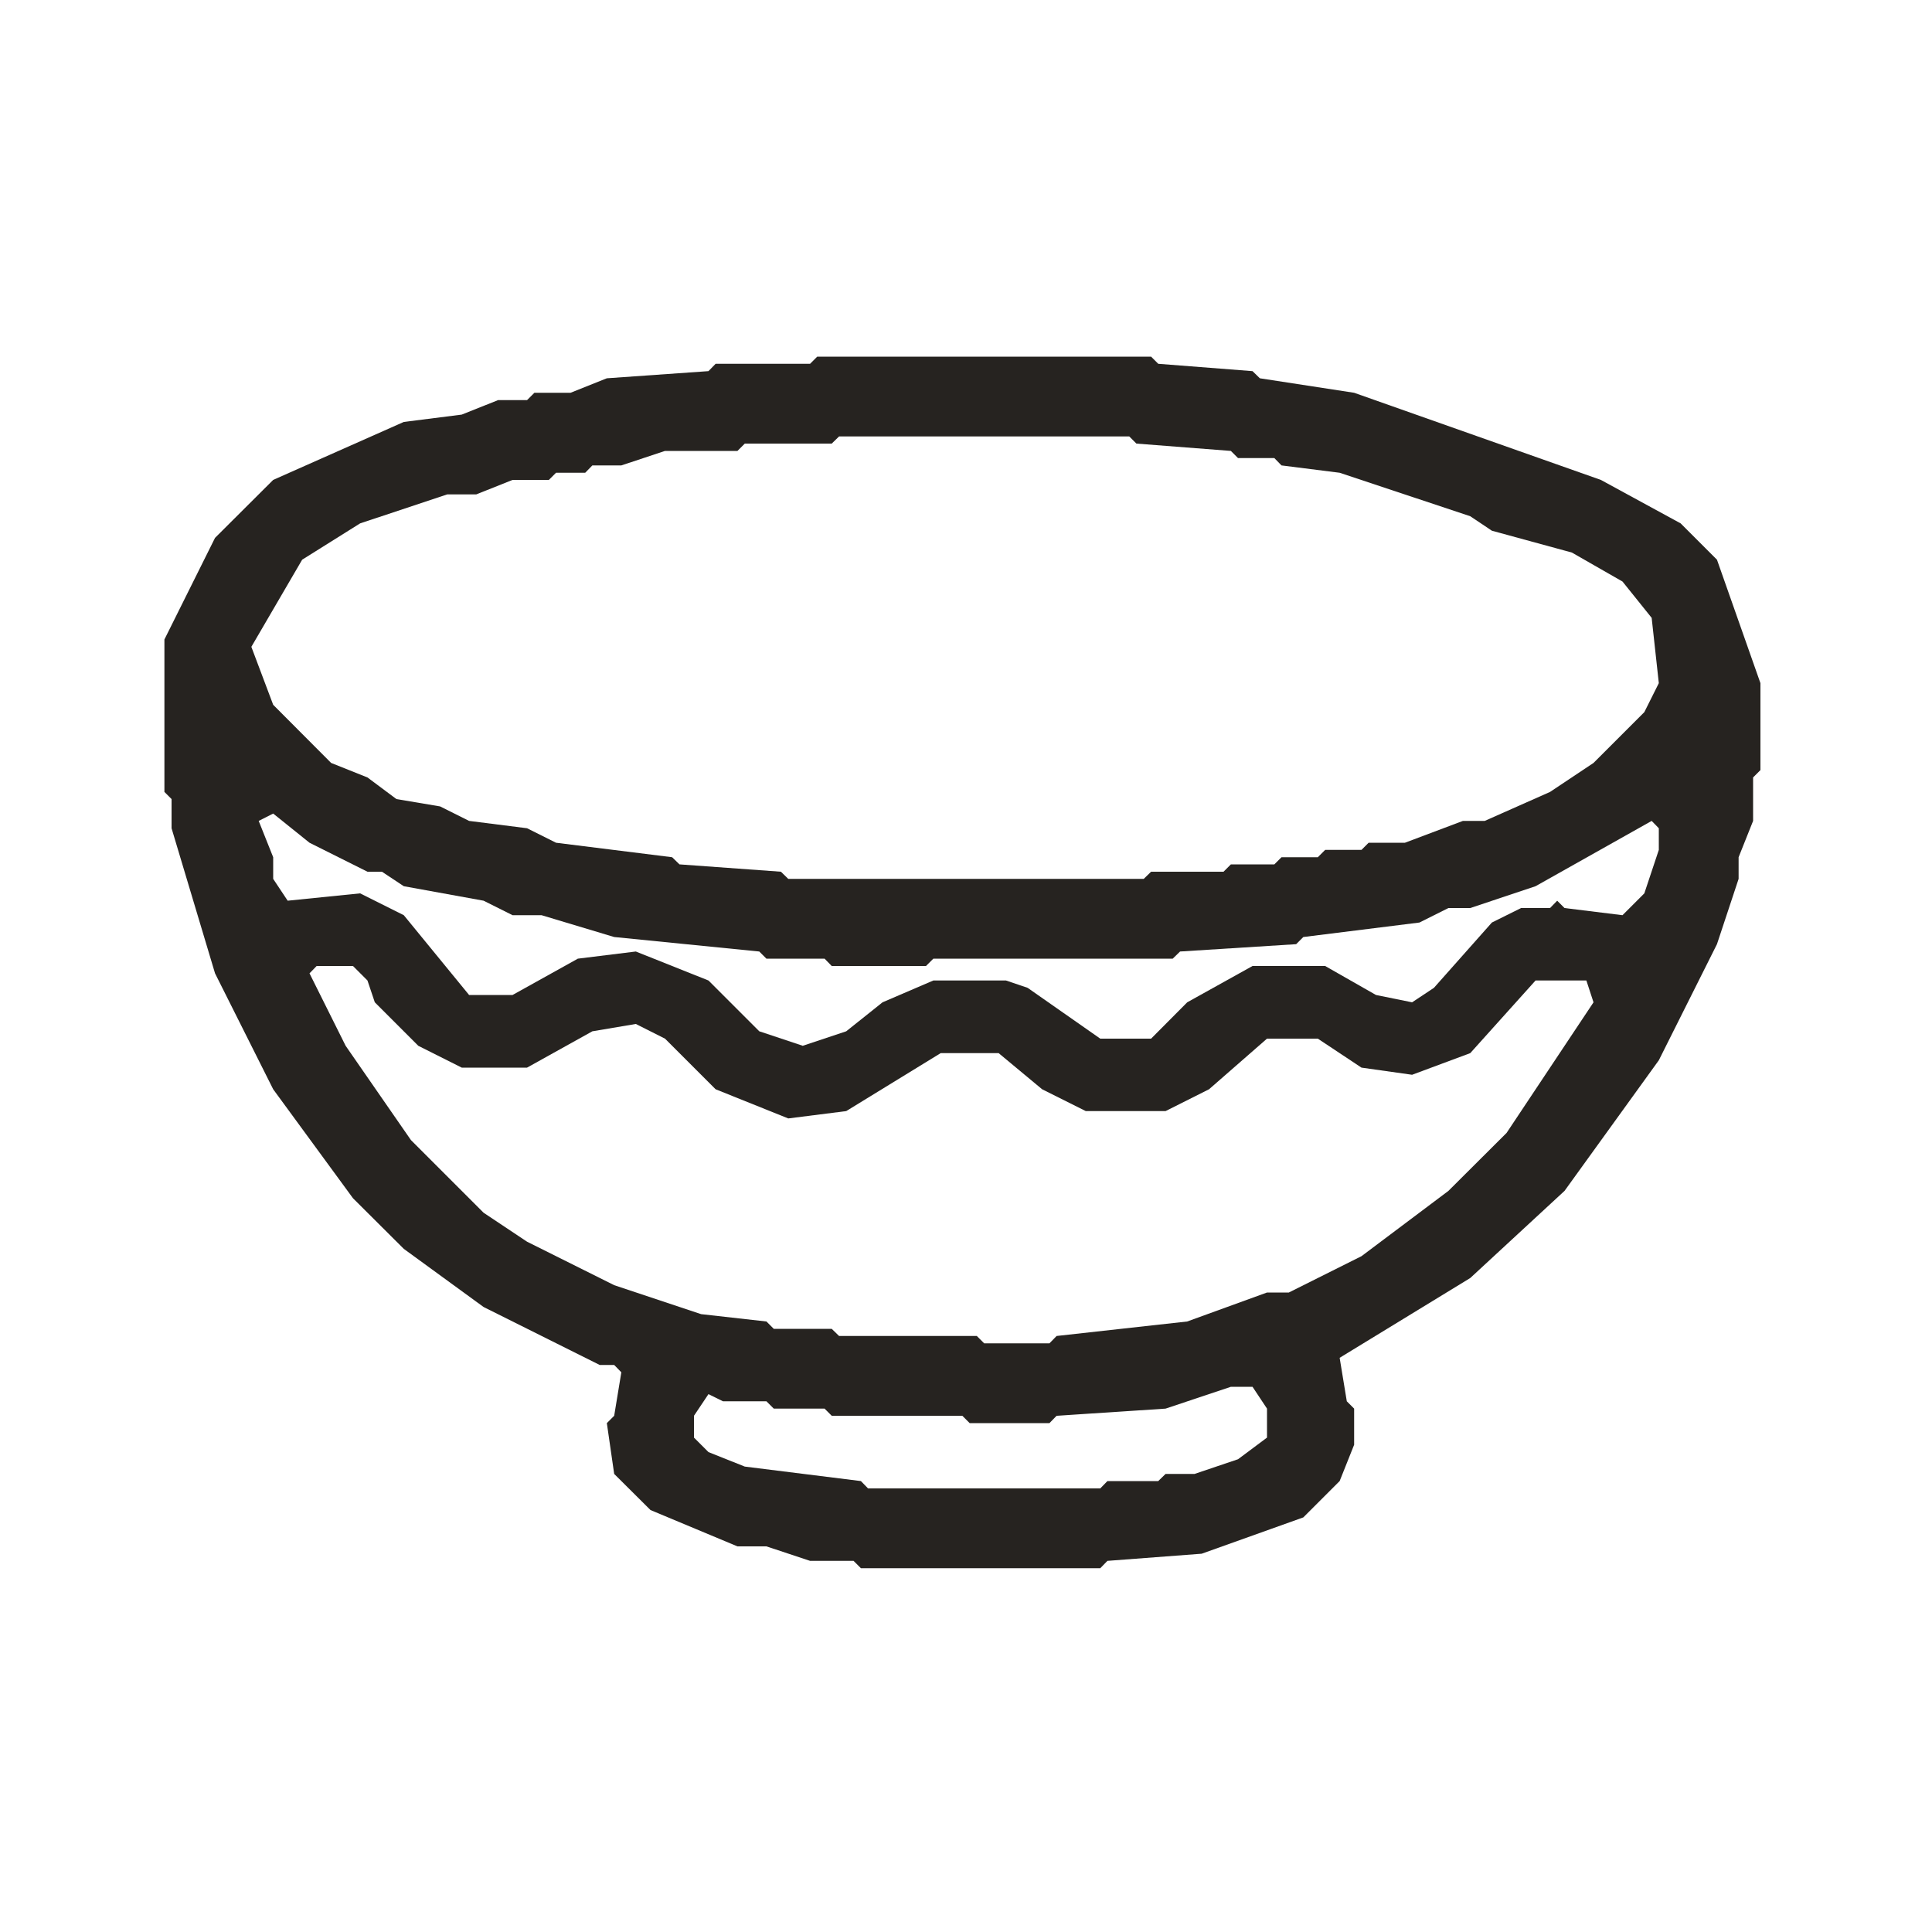
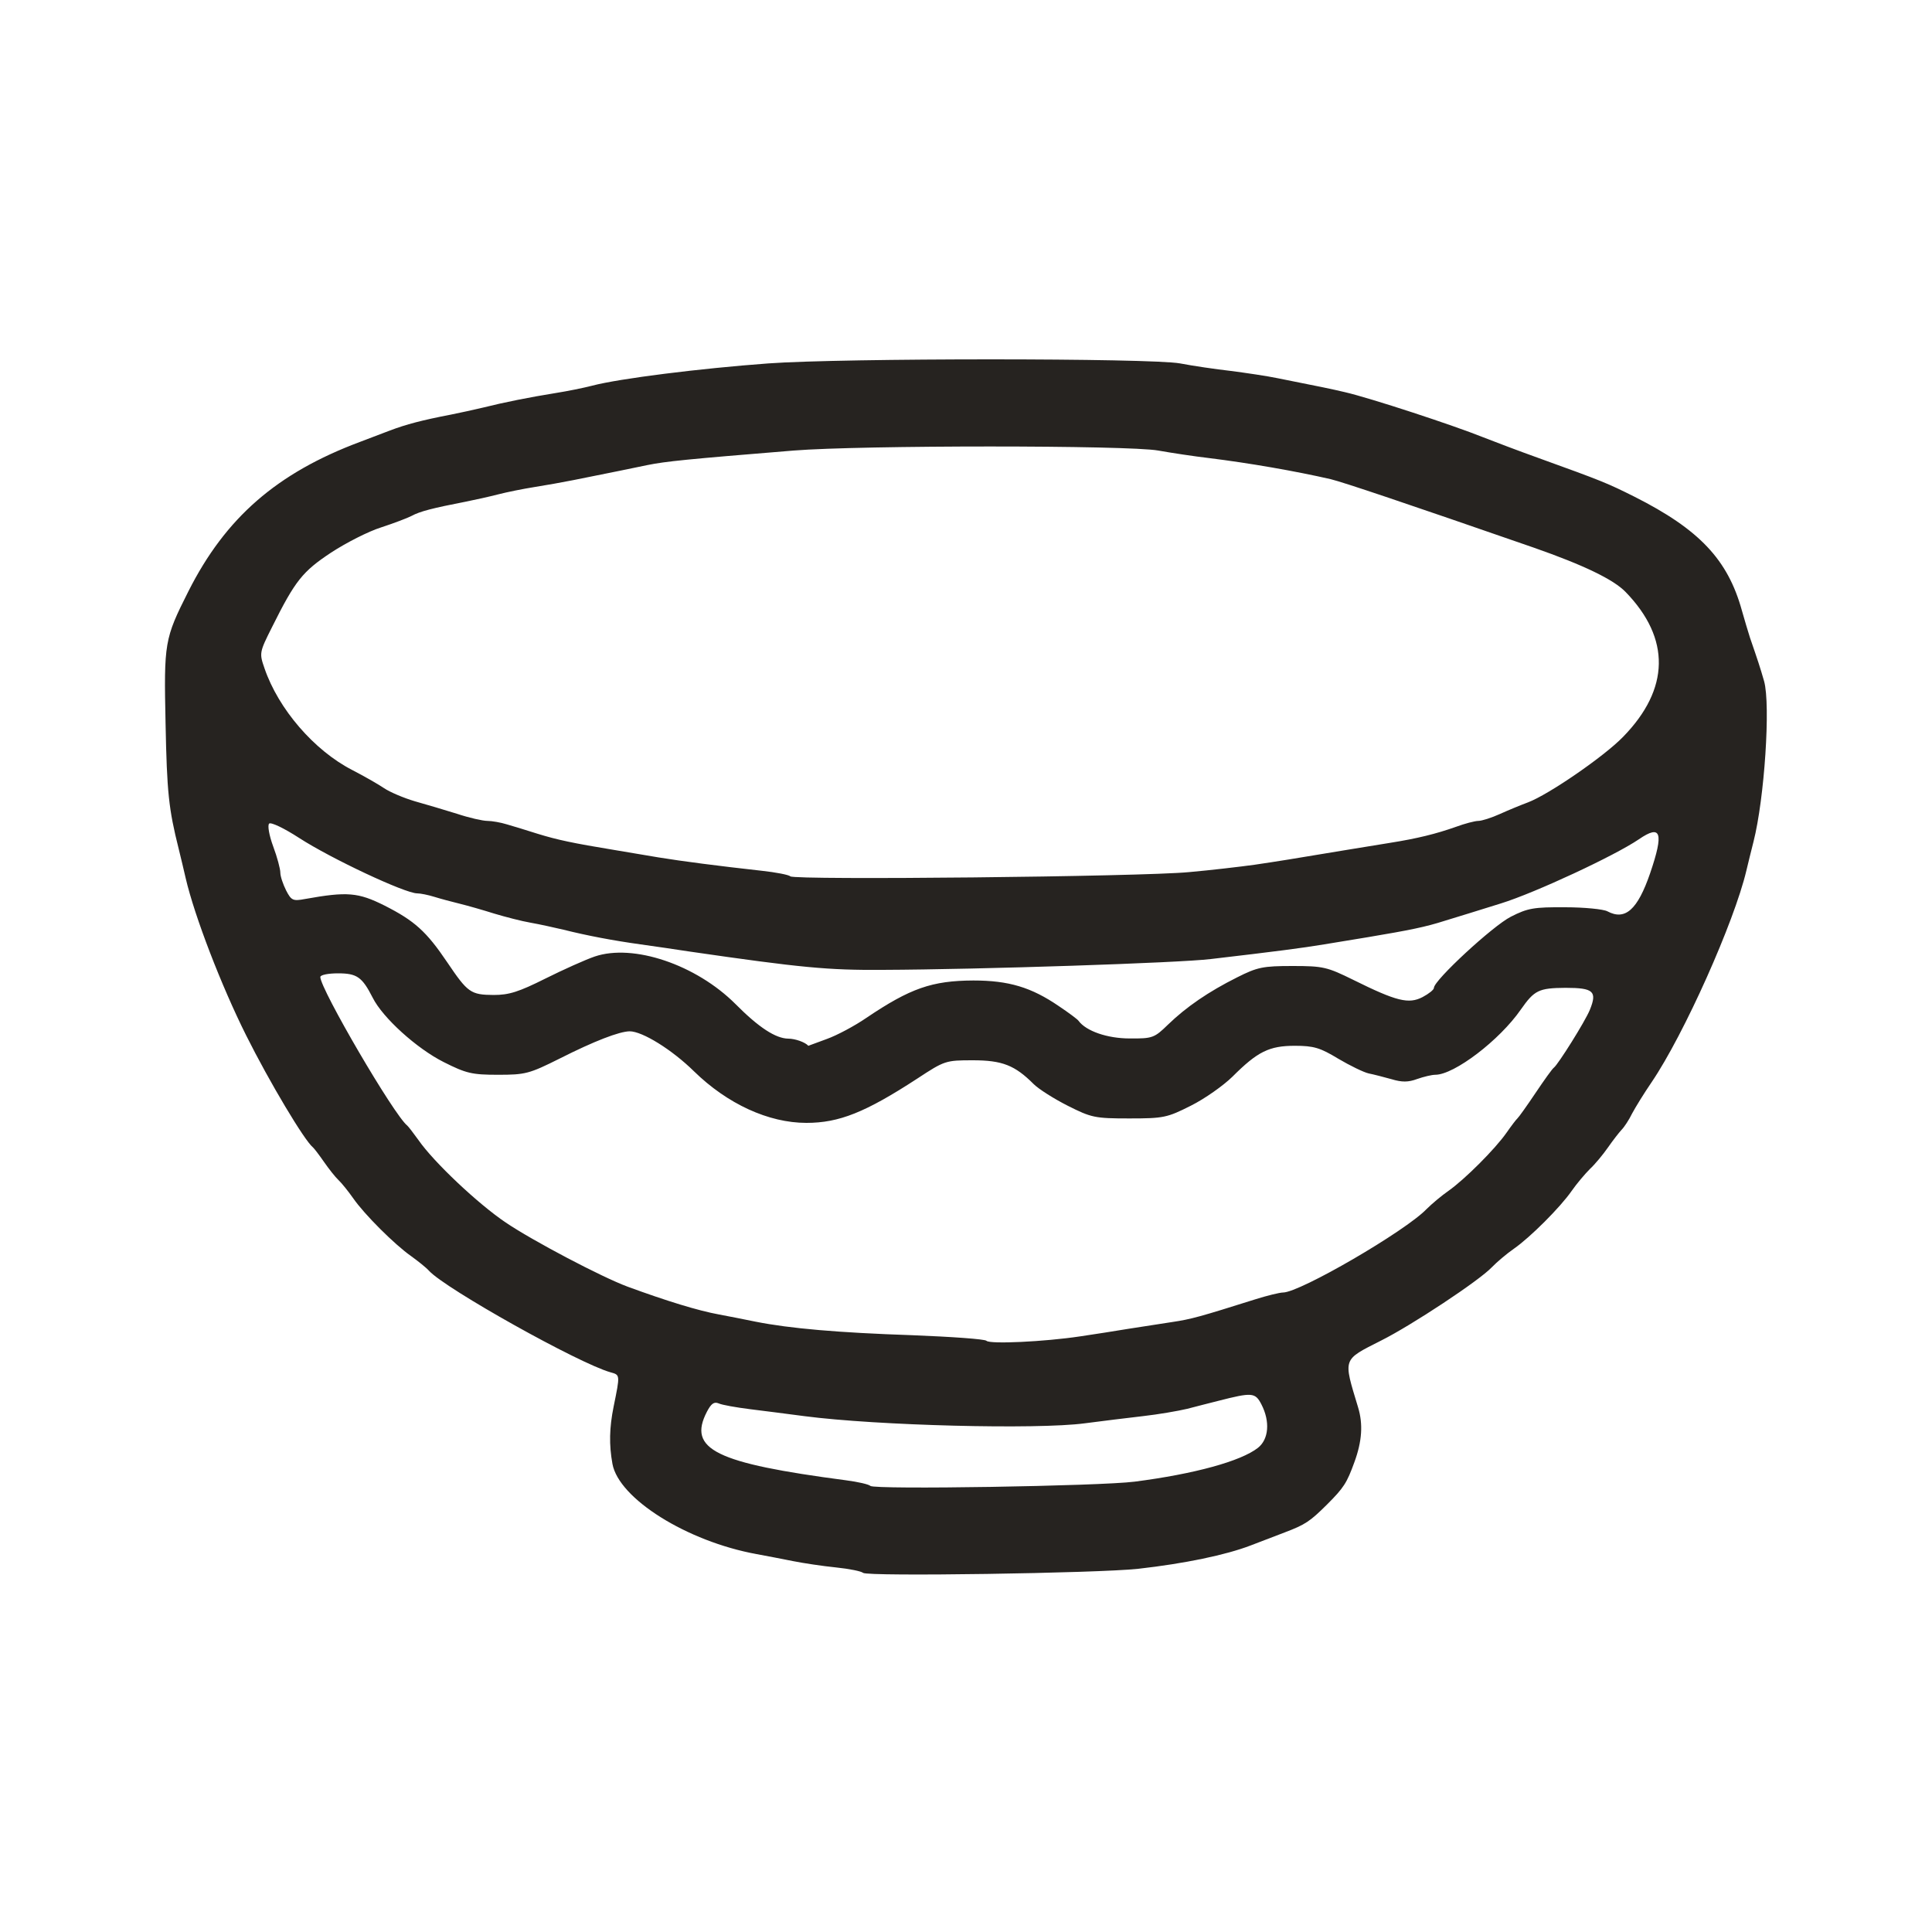
<svg xmlns="http://www.w3.org/2000/svg" viewBox="0 0 100 100" width="100" height="100" fill="currentColor" fill-rule="evenodd" stroke="none" color="#262320">
-   <path d="M 14.14 24.84 L 11.13 27.84 L 8.51 33.10 L 8.51 40.99 L 8.88 41.36 L 8.88 42.87 L 11.13 50.38 L 14.14 56.38 L 18.27 62.02 L 20.90 64.64 L 25.03 67.65 L 31.04 70.65 L 31.79 70.65 L 32.16 71.03 L 31.79 73.28 L 31.41 73.66 L 31.79 76.29 L 33.67 78.16 L 38.17 80.04 L 39.67 80.04 L 41.93 80.79 L 44.18 80.79 L 44.56 81.17 L 56.95 81.17 L 57.32 80.79 L 62.20 80.42 L 67.46 78.54 L 69.34 76.66 L 70.09 74.78 L 70.09 72.91 L 69.71 72.53 L 69.34 70.28 L 76.10 66.15 L 80.98 61.64 L 85.86 54.88 L 88.87 48.87 L 89.99 45.49 L 89.99 44.37 L 90.74 42.49 L 90.74 40.24 L 91.12 39.86 L 91.12 35.36 L 88.87 28.97 L 86.99 27.09 L 82.86 24.84 L 70.09 20.33 L 65.21 19.58 L 64.83 19.21 L 59.95 18.83 L 59.58 18.46 L 42.30 18.46 L 41.93 18.83 L 37.04 18.83 L 36.67 19.21 L 31.41 19.58 L 29.53 20.33 L 27.66 20.33 L 27.28 20.71 L 25.78 20.71 L 23.90 21.46 L 20.90 21.84 Z M 65.58 72.91 L 65.58 74.41 L 64.08 75.53 L 61.83 76.29 L 60.33 76.29 L 59.95 76.66 L 57.32 76.66 L 56.95 77.04 L 44.93 77.04 L 44.56 76.66 L 38.55 75.91 L 36.67 75.16 L 35.92 74.41 L 35.92 73.28 L 36.67 72.16 L 37.42 72.53 L 39.67 72.53 L 40.05 72.91 L 42.68 72.91 L 43.05 73.28 L 49.81 73.28 L 50.19 73.66 L 54.32 73.66 L 54.69 73.28 L 60.33 72.91 L 63.71 71.78 L 64.83 71.78 Z M 16.02 50.38 L 16.39 50.00 L 18.27 50.00 L 19.02 50.75 L 19.40 51.88 L 21.65 54.13 L 23.90 55.26 L 27.28 55.26 L 30.66 53.38 L 32.91 53.00 L 34.42 53.76 L 37.04 56.38 L 40.80 57.89 L 43.80 57.51 L 48.69 54.51 L 51.69 54.51 L 53.94 56.38 L 56.20 57.51 L 60.33 57.51 L 62.58 56.38 L 65.58 53.76 L 68.21 53.76 L 70.47 55.26 L 73.09 55.63 L 76.10 54.51 L 79.48 50.75 L 82.11 50.75 L 82.48 51.88 L 77.98 58.64 L 74.97 61.64 L 70.47 65.02 L 66.71 66.90 L 65.58 66.90 L 61.45 68.40 L 54.69 69.15 L 54.32 69.53 L 50.94 69.53 L 50.56 69.15 L 43.43 69.15 L 43.05 68.78 L 40.05 68.78 L 39.67 68.40 L 36.29 68.02 L 31.79 66.52 L 27.28 64.27 L 25.03 62.77 L 21.27 59.01 L 17.89 54.13 Z M 13.39 42.49 L 14.14 42.11 L 16.02 43.62 L 19.02 45.12 L 19.77 45.12 L 20.90 45.87 L 25.03 46.62 L 26.53 47.37 L 28.03 47.37 L 31.79 48.50 L 39.30 49.25 L 39.67 49.62 L 42.68 49.62 L 43.05 50.00 L 47.93 50.00 L 48.31 49.62 L 60.70 49.62 L 61.08 49.25 L 67.09 48.87 L 67.46 48.50 L 73.47 47.75 L 74.97 47.00 L 76.10 47.00 L 79.48 45.87 L 85.49 42.49 L 85.86 42.87 L 85.86 43.99 L 85.11 46.24 L 83.98 47.37 L 80.98 47.00 L 80.60 46.62 L 80.23 47.00 L 78.73 47.00 L 77.22 47.75 L 74.22 51.13 L 73.09 51.88 L 71.22 51.50 L 68.59 50.00 L 64.83 50.00 L 61.45 51.88 L 59.58 53.76 L 56.95 53.76 L 53.19 51.13 L 52.07 50.75 L 48.31 50.75 L 45.68 51.88 L 43.80 53.38 L 41.55 54.13 L 39.30 53.38 L 36.67 50.75 L 32.91 49.25 L 29.91 49.62 L 26.53 51.50 L 24.28 51.50 L 20.90 47.37 L 18.64 46.24 L 14.89 46.62 L 14.14 45.49 L 14.14 44.37 Z M 13.01 33.48 L 15.64 28.97 L 18.64 27.09 L 23.15 25.59 L 24.65 25.59 L 26.53 24.84 L 28.41 24.84 L 28.78 24.47 L 30.29 24.47 L 30.66 24.09 L 32.16 24.09 L 34.42 23.34 L 38.17 23.34 L 38.55 22.96 L 43.05 22.96 L 43.43 22.59 L 58.45 22.59 L 58.82 22.96 L 63.71 23.34 L 64.08 23.71 L 65.96 23.71 L 66.33 24.09 L 69.34 24.47 L 76.10 26.72 L 77.22 27.47 L 81.36 28.60 L 83.98 30.10 L 85.49 31.98 L 85.86 35.36 L 85.11 36.86 L 82.48 39.49 L 80.23 40.99 L 76.85 42.49 L 75.72 42.49 L 72.72 43.62 L 70.84 43.62 L 70.47 43.99 L 68.59 43.99 L 68.21 44.37 L 66.33 44.37 L 65.96 44.74 L 63.71 44.74 L 63.33 45.12 L 59.58 45.12 L 59.20 45.49 L 40.80 45.49 L 40.42 45.12 L 35.17 44.74 L 34.79 44.37 L 28.78 43.62 L 27.28 42.87 L 24.28 42.49 L 22.78 41.74 L 20.52 41.36 L 19.02 40.24 L 17.14 39.49 L 14.14 36.48 Z" />
+   <path d="M44.67,81.41C44.59,81.33 43.96,81.20 43.27,81.13C42.58,81.06 41.58,80.91 41.03,80.80C40.49,80.69 39.65,80.53 39.16,80.44C35.55,79.78 32.03,77.57 31.70,75.77C31.52,74.78 31.54,73.90 31.76,72.81C32.10,71.14 32.10,71.17 31.60,71.03C29.96,70.57 23.08,66.72 22.21,65.78C22.06,65.61 21.63,65.27 21.27,65.01C20.43,64.42 18.86,62.86 18.28,62.02C18.02,61.65 17.68,61.23 17.52,61.08C17.35,60.92 17.02,60.50 16.77,60.14C16.52,59.78 16.26,59.44 16.20,59.39C15.76,59.04 13.95,56.01 12.74,53.59C11.46,51.03 10.07,47.43 9.61,45.45C9.52,45.06 9.36,44.38 9.25,43.94C8.73,41.87 8.64,41.01 8.57,37.47C8.48,33.25 8.51,33.07 9.75,30.61C11.67,26.80 14.33,24.48 18.64,22.87C19.06,22.71 19.75,22.45 20.19,22.28C21.01,21.97 21.83,21.75 23.34,21.46C23.80,21.37 24.56,21.20 25.03,21.09C26.06,20.83 27.41,20.56 28.78,20.34C29.35,20.25 30.20,20.08 30.66,19.96C32.08,19.59 36.23,19.07 39.77,18.81C43.59,18.53 59.55,18.53 61.08,18.81C61.75,18.94 62.93,19.11 63.71,19.20C64.48,19.30 65.58,19.46 66.15,19.58C68.46,20.04 68.90,20.13 69.62,20.30C70.92,20.60 75.22,22.01 76.76,22.63C77.27,22.83 78.58,23.33 79.67,23.72C82.94,24.90 83.20,25.01 84.60,25.71C87.95,27.40 89.43,28.96 90.16,31.60C90.29,32.06 90.48,32.70 90.58,33.01C90.99,34.20 91.10,34.53 91.31,35.26C91.65,36.48 91.33,41.33 90.76,43.57C90.65,44.01 90.48,44.68 90.39,45.07C89.76,47.73 87.17,53.53 85.49,56.01C85.10,56.58 84.65,57.31 84.48,57.63C84.32,57.96 84.07,58.34 83.93,58.48C83.80,58.62 83.48,59.03 83.23,59.39C82.98,59.75 82.56,60.26 82.29,60.51C82.03,60.77 81.60,61.28 81.35,61.64C80.76,62.49 79.20,64.05 78.35,64.64C77.99,64.89 77.48,65.32 77.22,65.59C76.57,66.28 73.06,68.60 71.48,69.39C69.47,70.41 69.52,70.28 70.29,72.83C70.56,73.71 70.50,74.60 70.10,75.69C69.71,76.76 69.56,77.00 68.68,77.88C67.80,78.75 67.57,78.91 66.49,79.32C65.94,79.53 65.15,79.83 64.74,79.99C63.44,80.49 61.31,80.93 58.92,81.20C56.84,81.43 44.87,81.61 44.67,81.41ZM58.73,76.69C61.83,76.29 64.23,75.63 65.11,74.94C65.67,74.50 65.75,73.58 65.29,72.69C64.97,72.07 64.81,72.06 63.05,72.51C62.64,72.61 61.92,72.80 61.45,72.92C60.99,73.03 59.95,73.21 59.15,73.30C58.35,73.39 57.00,73.56 56.15,73.67C53.68,74.00 45.40,73.79 41.64,73.30C40.82,73.19 39.55,73.03 38.83,72.94C38.11,72.85 37.37,72.72 37.20,72.64C36.96,72.54 36.81,72.65 36.59,73.07C35.58,75.02 37.03,75.73 43.79,76.62C44.41,76.70 44.97,76.83 45.05,76.91C45.25,77.11 56.94,76.92 58.73,76.69ZM55.91,69.17C56.64,69.06 57.76,68.89 58.40,68.78C59.05,68.68 60.06,68.52 60.66,68.43C61.67,68.28 62.12,68.15 64.95,67.26C65.58,67.06 66.24,66.90 66.41,66.90C67.28,66.90 72.75,63.72 73.84,62.58C74.10,62.32 74.61,61.89 74.97,61.64C75.82,61.04 77.38,59.48 77.97,58.64C78.22,58.28 78.48,57.94 78.54,57.89C78.61,57.83 79.03,57.24 79.48,56.57C79.93,55.90 80.35,55.31 80.43,55.26C80.65,55.09 82.04,52.88 82.29,52.27C82.68,51.31 82.48,51.13 81.03,51.13C79.65,51.14 79.42,51.25 78.72,52.25C77.62,53.84 75.27,55.63 74.29,55.63C74.11,55.63 73.69,55.73 73.35,55.85C72.89,56.02 72.56,56.02 72.03,55.86C71.63,55.75 71.10,55.61 70.84,55.56C70.58,55.50 69.88,55.16 69.27,54.80C68.33,54.23 68.00,54.13 67.02,54.13C65.69,54.13 65.09,54.43 63.79,55.73C63.32,56.19 62.36,56.87 61.64,57.23C60.41,57.85 60.23,57.89 58.45,57.89C56.67,57.89 56.49,57.85 55.26,57.23C54.55,56.87 53.76,56.37 53.50,56.11C52.53,55.14 51.88,54.88 50.35,54.88C48.95,54.88 48.89,54.90 47.49,55.82C44.79,57.58 43.43,58.12 41.74,58.12C39.78,58.12 37.65,57.14 35.92,55.45C34.78,54.33 33.25,53.38 32.59,53.38C32.05,53.39 30.77,53.88 28.97,54.79C27.39,55.58 27.19,55.63 25.78,55.63C24.43,55.63 24.13,55.56 22.96,54.97C21.57,54.27 19.81,52.68 19.29,51.64C18.74,50.56 18.47,50.38 17.49,50.38C16.99,50.38 16.58,50.46 16.58,50.57C16.58,51.19 20.40,57.73 21.08,58.26C21.14,58.31 21.40,58.65 21.66,59.01C22.45,60.15 24.74,62.31 26.18,63.28C27.57,64.22 31.14,66.10 32.49,66.60C34.51,67.34 36.13,67.84 37.23,68.04C37.70,68.13 38.54,68.29 39.11,68.41C40.87,68.76 43.37,68.98 47.22,69.11C49.25,69.19 50.98,69.31 51.06,69.40C51.24,69.58 54.04,69.45 55.91,69.17ZM42.79,53.78C43.32,53.59 44.24,53.10 44.85,52.68C47.12,51.15 48.24,50.76 50.38,50.75C52.21,50.75 53.38,51.10 54.81,52.08C55.32,52.42 55.77,52.76 55.82,52.83C56.21,53.37 57.32,53.75 58.47,53.75C59.66,53.76 59.75,53.72 60.46,53.03C61.40,52.12 62.55,51.33 64.03,50.59C65.08,50.06 65.37,50.00 66.90,50.00C68.49,50.00 68.69,50.05 70.05,50.72C72.29,51.83 72.91,51.98 73.63,51.61C73.95,51.44 74.22,51.23 74.22,51.13C74.22,50.74 77.27,47.92 78.20,47.45C79.08,47.00 79.40,46.95 81.01,46.96C82.01,46.96 83.00,47.06 83.20,47.17C84.12,47.66 84.76,47.09 85.41,45.20C86.13,43.09 85.98,42.65 84.83,43.44C83.58,44.29 79.46,46.21 77.69,46.76C76.66,47.08 75.35,47.49 74.78,47.66C73.78,47.98 72.99,48.14 70.79,48.51C70.20,48.61 69.19,48.77 68.54,48.88C67.39,49.07 66.09,49.24 62.67,49.64C61.03,49.84 50.76,50.18 45.68,50.20C42.87,50.22 41.47,50.09 35.68,49.25C34.99,49.14 33.85,48.98 33.15,48.88C31.72,48.68 30.40,48.43 29.16,48.12C28.69,48.01 27.93,47.84 27.47,47.76C27.00,47.68 26.16,47.46 25.59,47.29C25.02,47.11 24.22,46.88 23.81,46.78C23.40,46.68 22.80,46.52 22.48,46.42C22.16,46.32 21.76,46.24 21.59,46.24C20.97,46.24 17.15,44.45 15.48,43.37C14.71,42.87 14.02,42.54 13.93,42.63C13.84,42.72 13.93,43.24 14.14,43.81C14.35,44.37 14.51,44.98 14.51,45.17C14.51,45.36 14.65,45.77 14.81,46.09C15.08,46.61 15.16,46.65 15.80,46.53C17.97,46.14 18.54,46.19 19.90,46.87C21.46,47.66 22.07,48.21 23.15,49.81C24.21,51.38 24.36,51.49 25.55,51.50C26.35,51.50 26.85,51.34 28.23,50.65C29.15,50.19 30.31,49.67 30.78,49.51C32.78,48.83 36.03,49.93 38.07,51.97C39.28,53.19 40.15,53.75 40.80,53.76C41.15,53.76 41.67,53.94 41.84,54.13C41.84,54.13 42.27,53.97 42.79,53.78ZM61.55,45.14C62.68,45.04 64.20,44.86 64.93,44.76C66.15,44.58 66.83,44.47 69.71,43.99C70.33,43.89 71.33,43.73 71.92,43.63C73.37,43.40 74.33,43.16 75.35,42.80C75.81,42.63 76.34,42.49 76.52,42.49C76.69,42.49 77.20,42.33 77.64,42.13C78.08,41.93 78.74,41.66 79.09,41.53C80.15,41.13 83.02,39.16 84.01,38.14C86.43,35.66 86.48,33.05 84.14,30.64C83.51,29.99 81.97,29.25 79.40,28.35C72.74,26.04 69.56,24.97 68.87,24.80C67.03,24.38 64.68,23.97 62.58,23.71C61.81,23.62 60.62,23.44 59.95,23.32C58.41,23.04 44.56,23.04 41.08,23.32C35.54,23.77 34.46,23.88 33.52,24.07C32.58,24.27 31.81,24.42 29.68,24.85C29.13,24.96 28.23,25.12 27.66,25.21C27.09,25.30 26.24,25.47 25.78,25.59C25.31,25.71 24.55,25.88 24.09,25.97C22.39,26.30 21.73,26.47 21.31,26.70C21.08,26.82 20.36,27.09 19.72,27.30C19.08,27.50 17.92,28.09 17.14,28.60C15.66,29.58 15.28,30.05 14.08,32.46C13.42,33.77 13.42,33.81 13.69,34.59C14.41,36.70 16.26,38.84 18.22,39.85C18.82,40.16 19.56,40.58 19.87,40.79C20.18,41.00 20.89,41.30 21.46,41.47C22.03,41.63 23.01,41.92 23.65,42.12C24.28,42.33 24.99,42.49 25.23,42.49C25.46,42.49 25.92,42.57 26.24,42.67C26.55,42.76 27.28,42.98 27.84,43.16C28.85,43.47 29.64,43.64 31.83,44.00C32.43,44.10 33.44,44.27 34.09,44.38C35.32,44.58 37.17,44.82 39.42,45.07C40.16,45.15 40.83,45.28 40.91,45.36C41.12,45.56 59.07,45.38 61.55,45.14Z" />
</svg>
